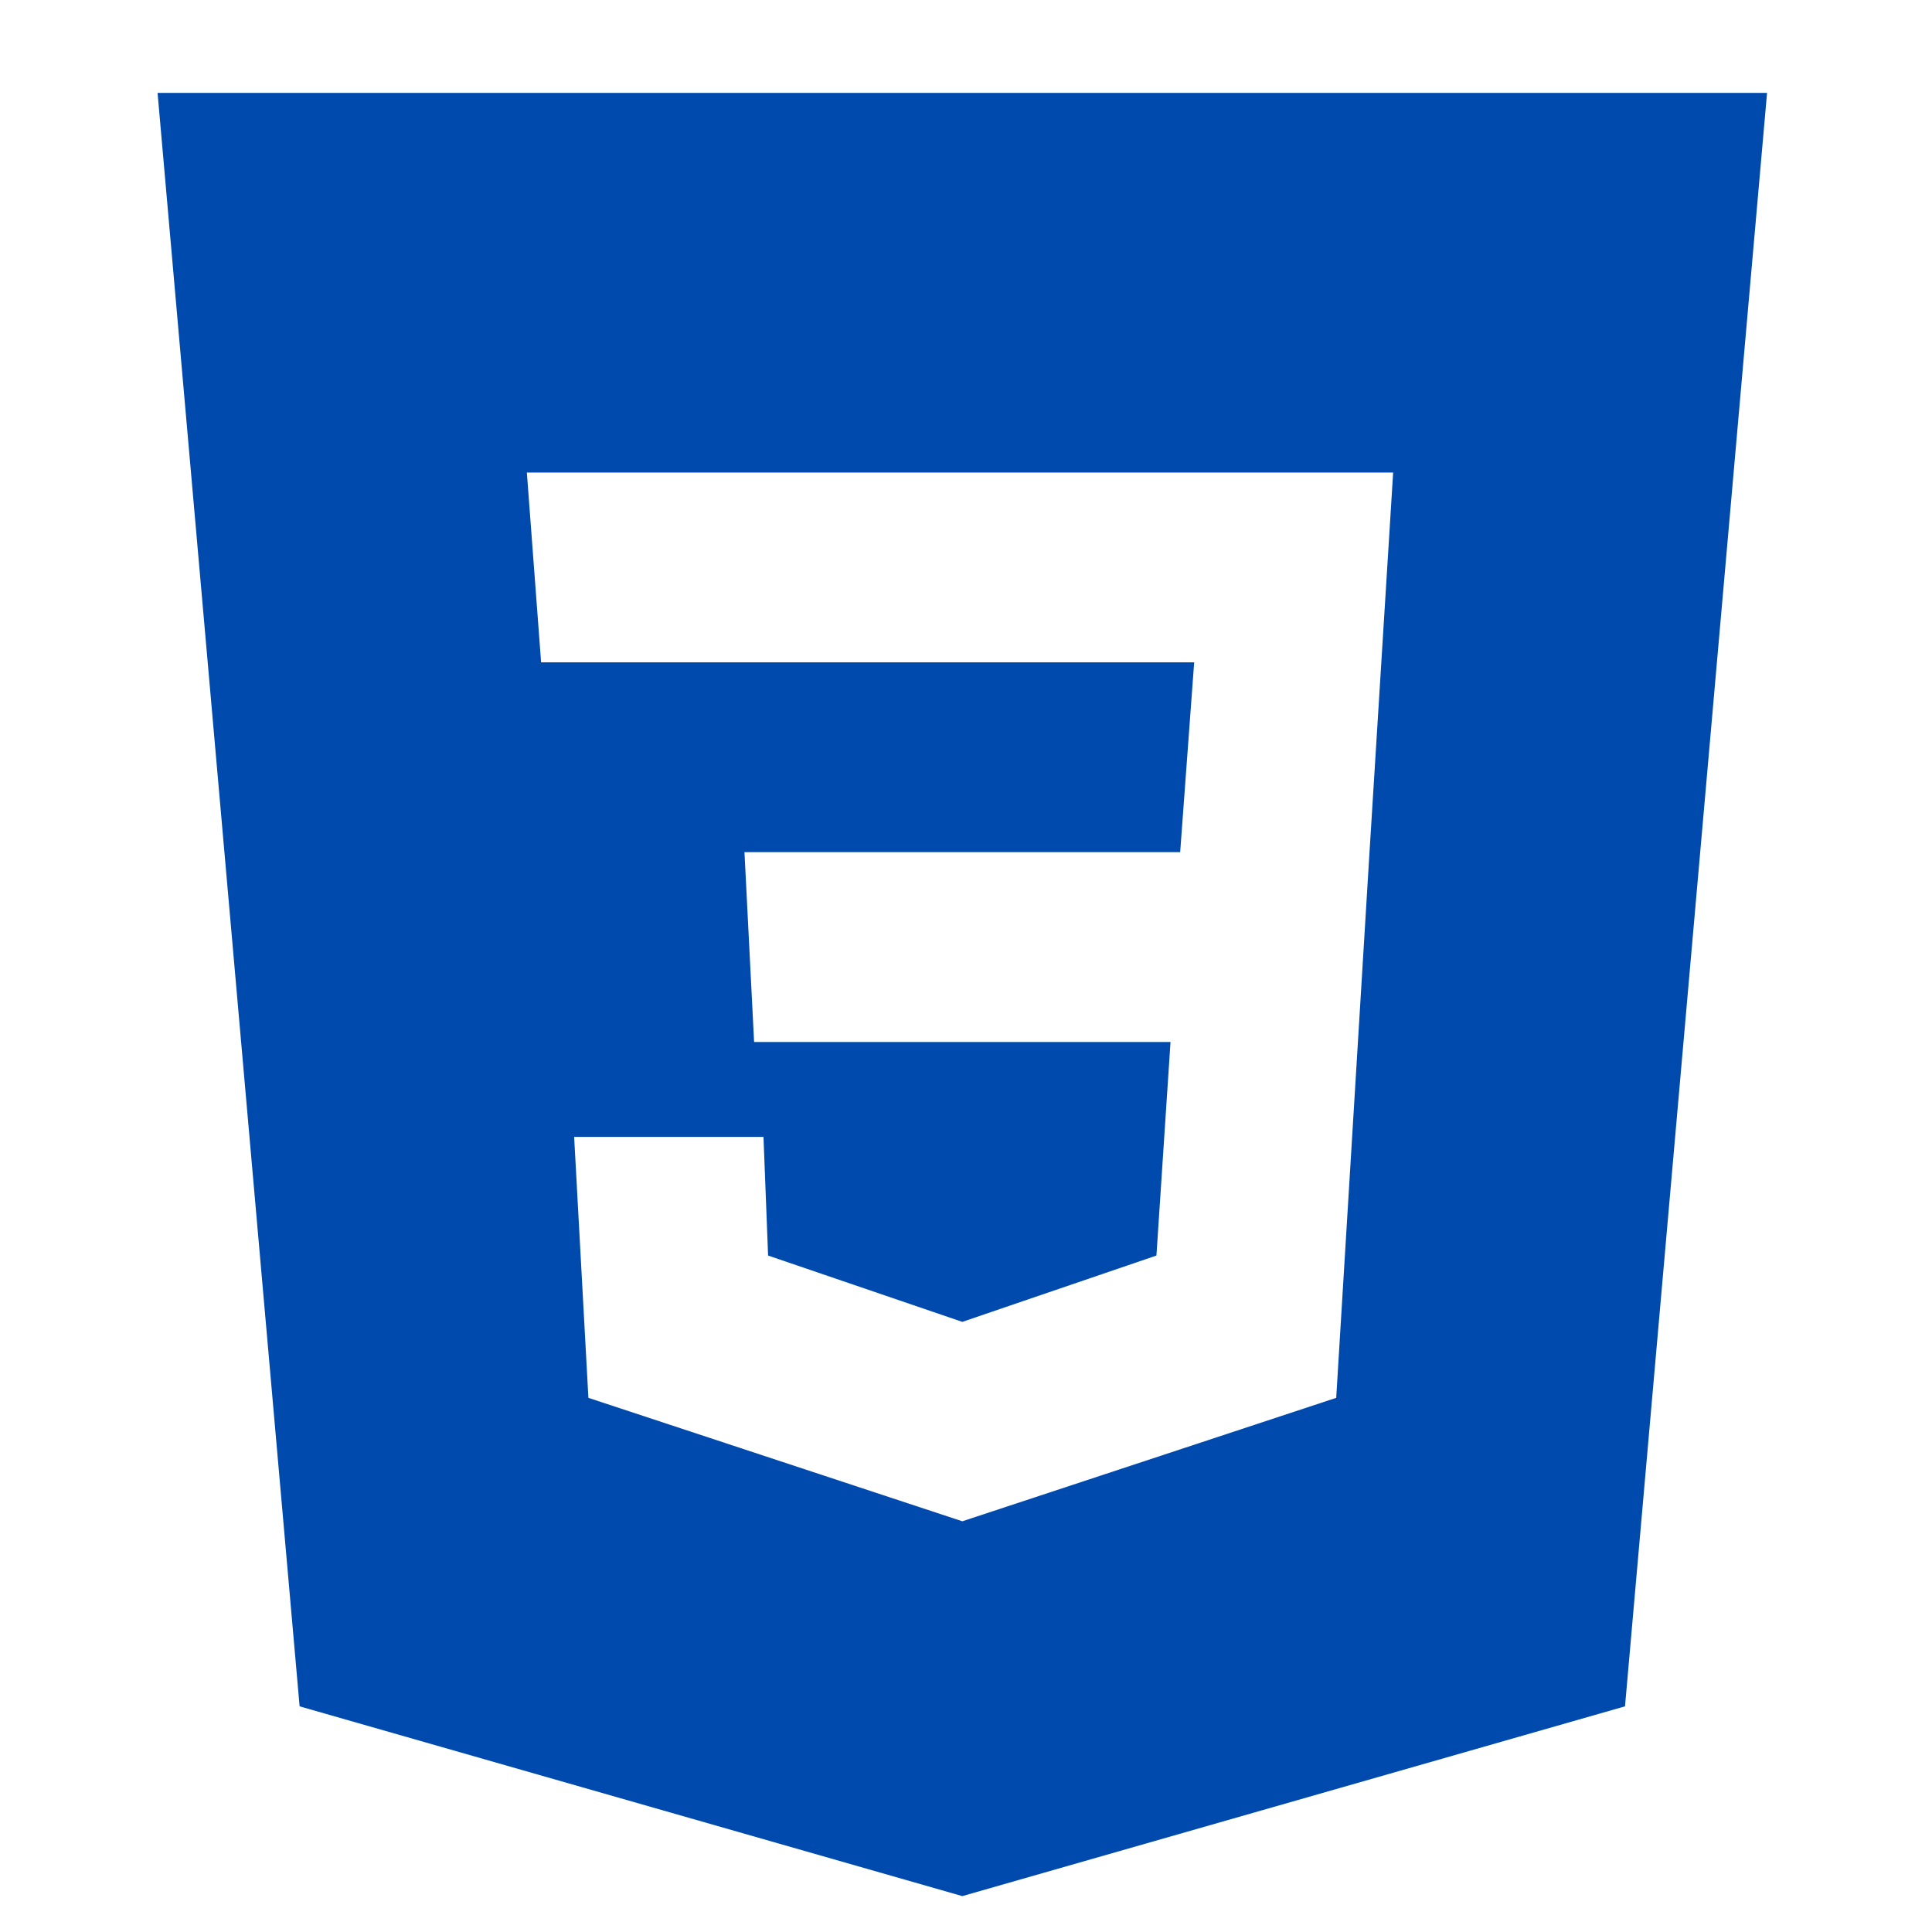
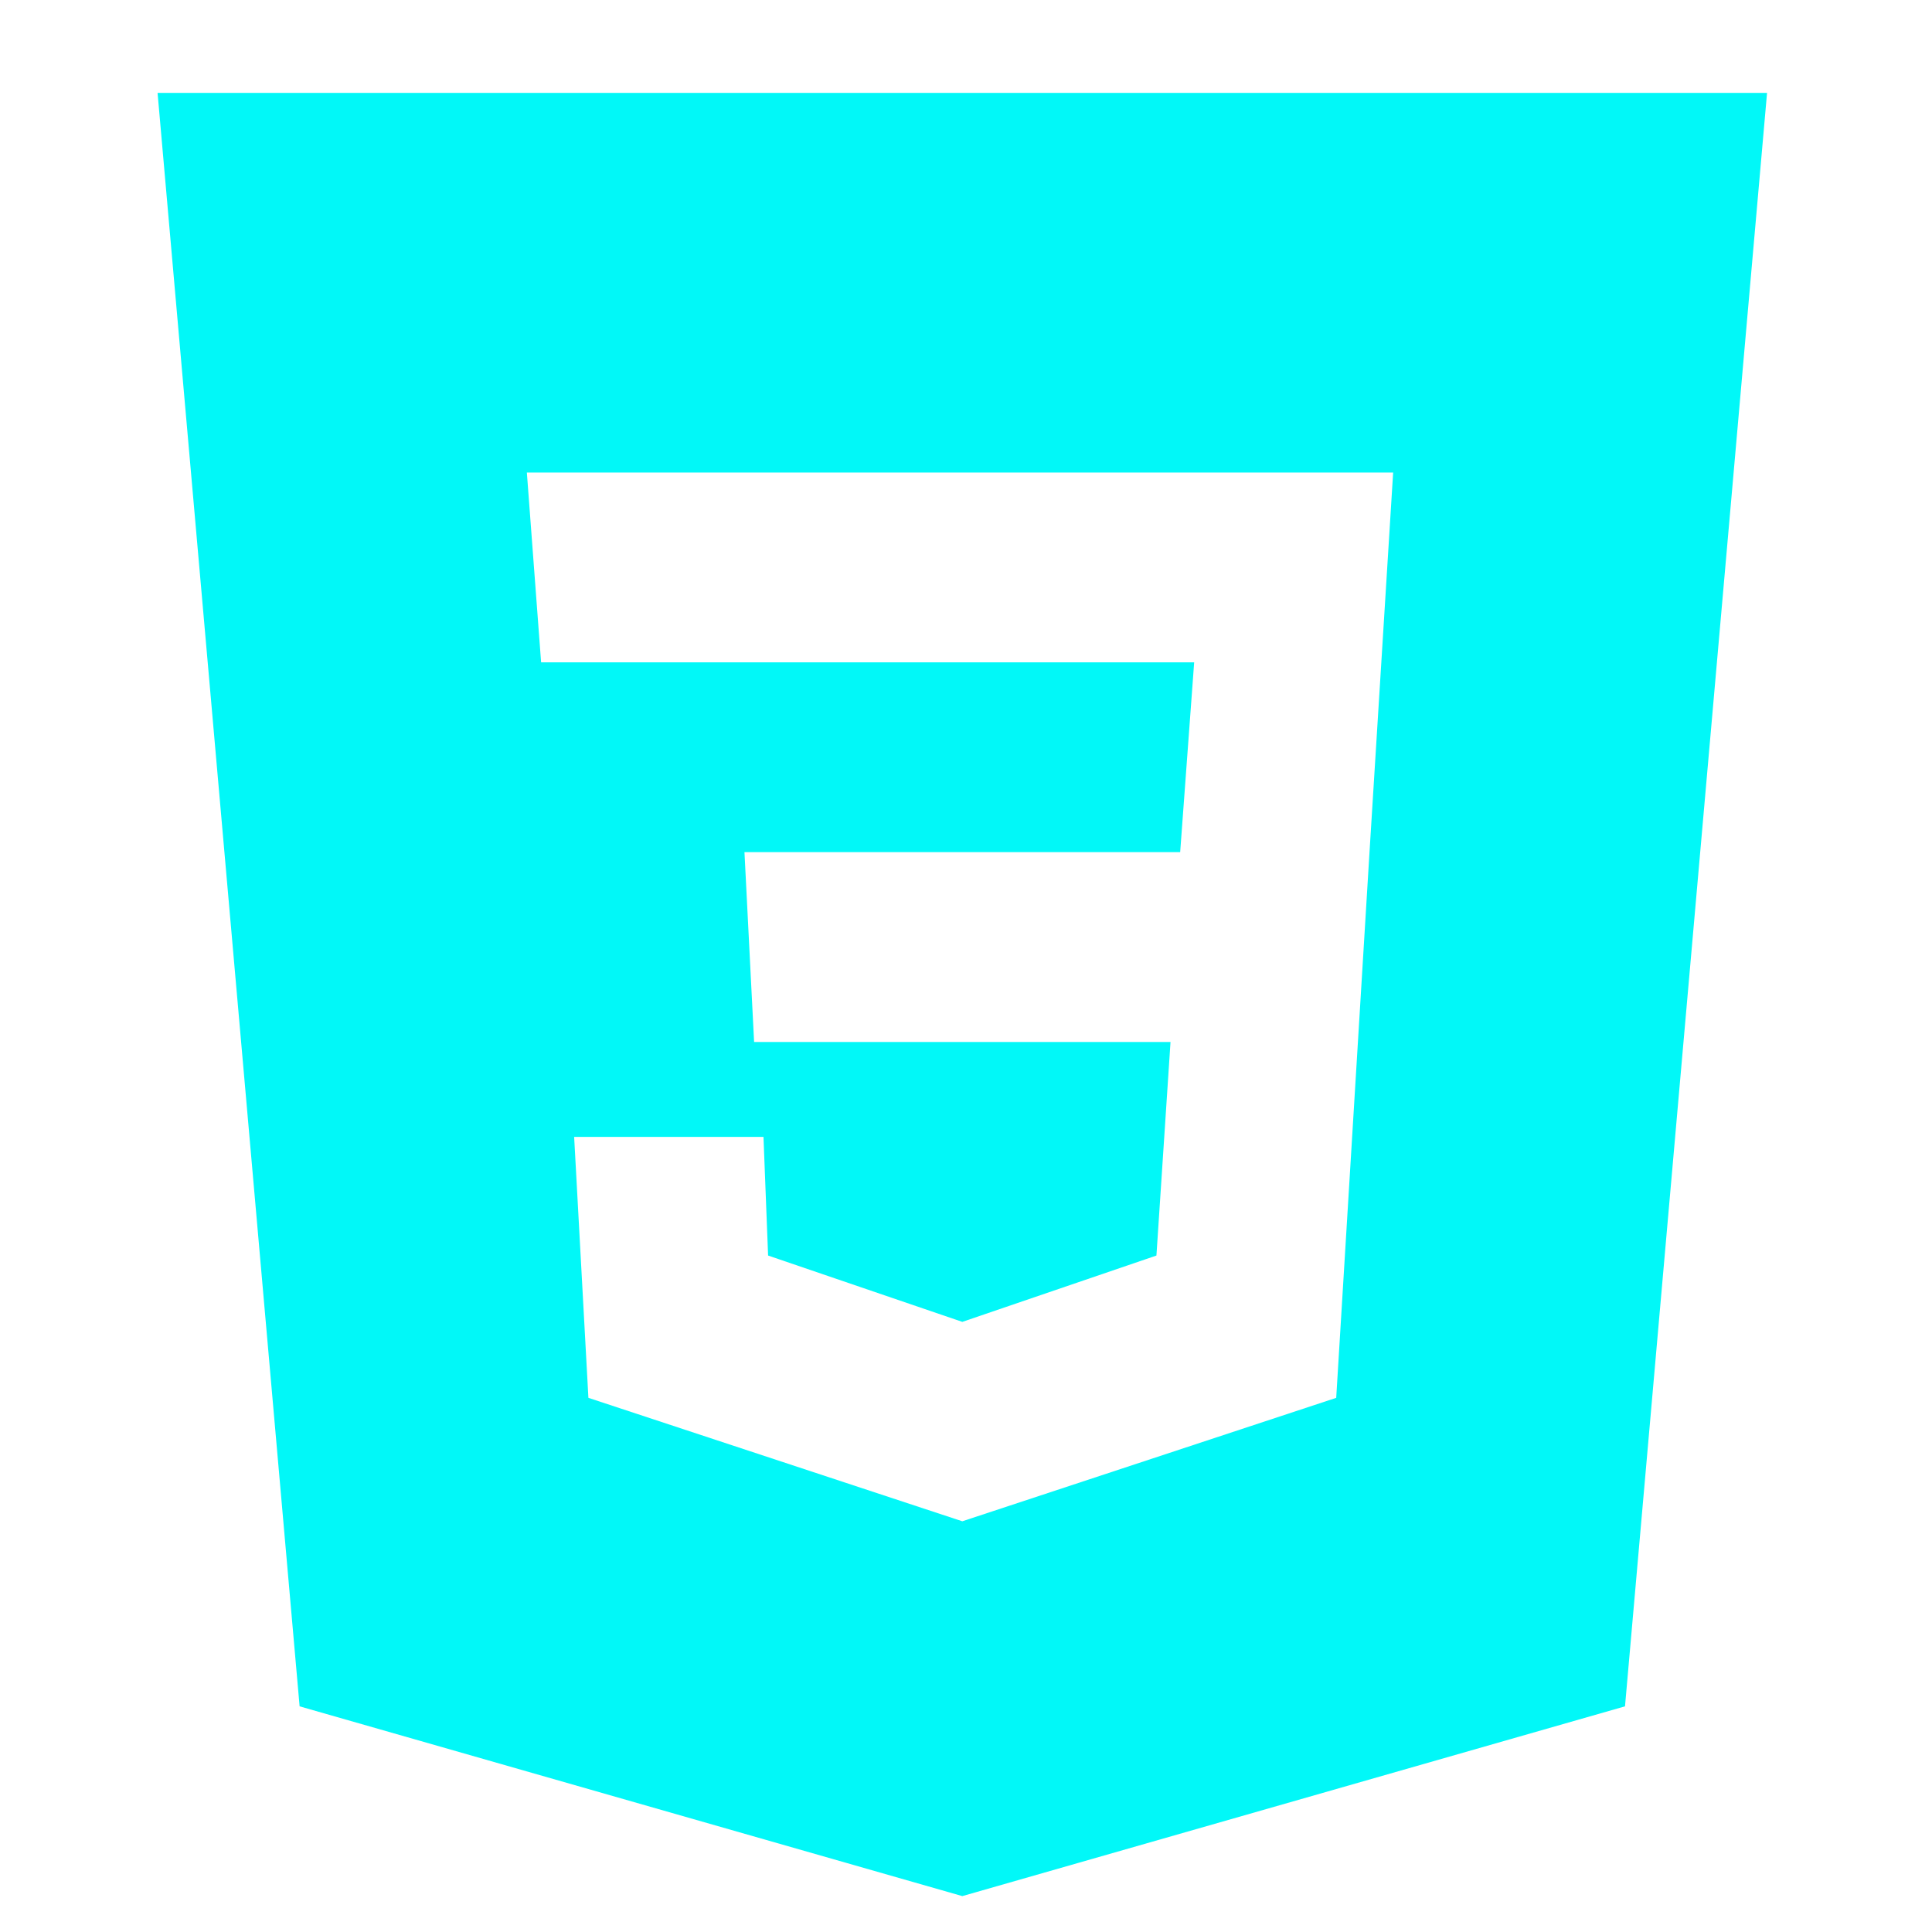
<svg xmlns="http://www.w3.org/2000/svg" width="120" zoomAndPan="magnify" viewBox="0 0 90 90" height="120" preserveAspectRatio="xMidYMid meet" version="1.0">
  <defs>
    <clipPath id="63673b588c">
      <path d="M 7.328 4.328 L 82.328 4.328 L 82.328 88.328 L 7.328 88.328 Z M 7.328 4.328 " clip-rule="nonzero" />
    </clipPath>
  </defs>
  <g clip-path="url(#63673b588c)">
-     <path fill="#004aad" d="M 82.316 4.328 L 75.699 79.488 L 44.828 88.328 L 13.957 79.488 L 7.34 4.328 Z M 26.746 52.961 L 35.566 52.961 L 35.781 58.488 L 44.828 61.578 L 53.871 58.488 L 54.527 48.539 L 35.129 48.539 L 34.68 39.695 L 54.977 39.695 L 55.629 30.855 L 25.207 30.855 L 24.543 22.012 L 64.898 22.012 L 63.797 39.695 L 62.246 65.117 L 44.828 70.867 L 27.41 65.117 Z M 26.746 52.961 " fill-opacity="1" fill-rule="evenodd" />
+     <path fill="#01f8f8" d="M 82.316 4.328 L 75.699 79.488 L 44.828 88.328 L 13.957 79.488 L 7.34 4.328 Z M 26.746 52.961 L 35.566 52.961 L 35.781 58.488 L 44.828 61.578 L 53.871 58.488 L 54.527 48.539 L 35.129 48.539 L 34.68 39.695 L 54.977 39.695 L 55.629 30.855 L 25.207 30.855 L 24.543 22.012 L 64.898 22.012 L 63.797 39.695 L 62.246 65.117 L 44.828 70.867 L 27.41 65.117 Z M 26.746 52.961 " fill-opacity="1" fill-rule="evenodd" />
  </g>
</svg>
